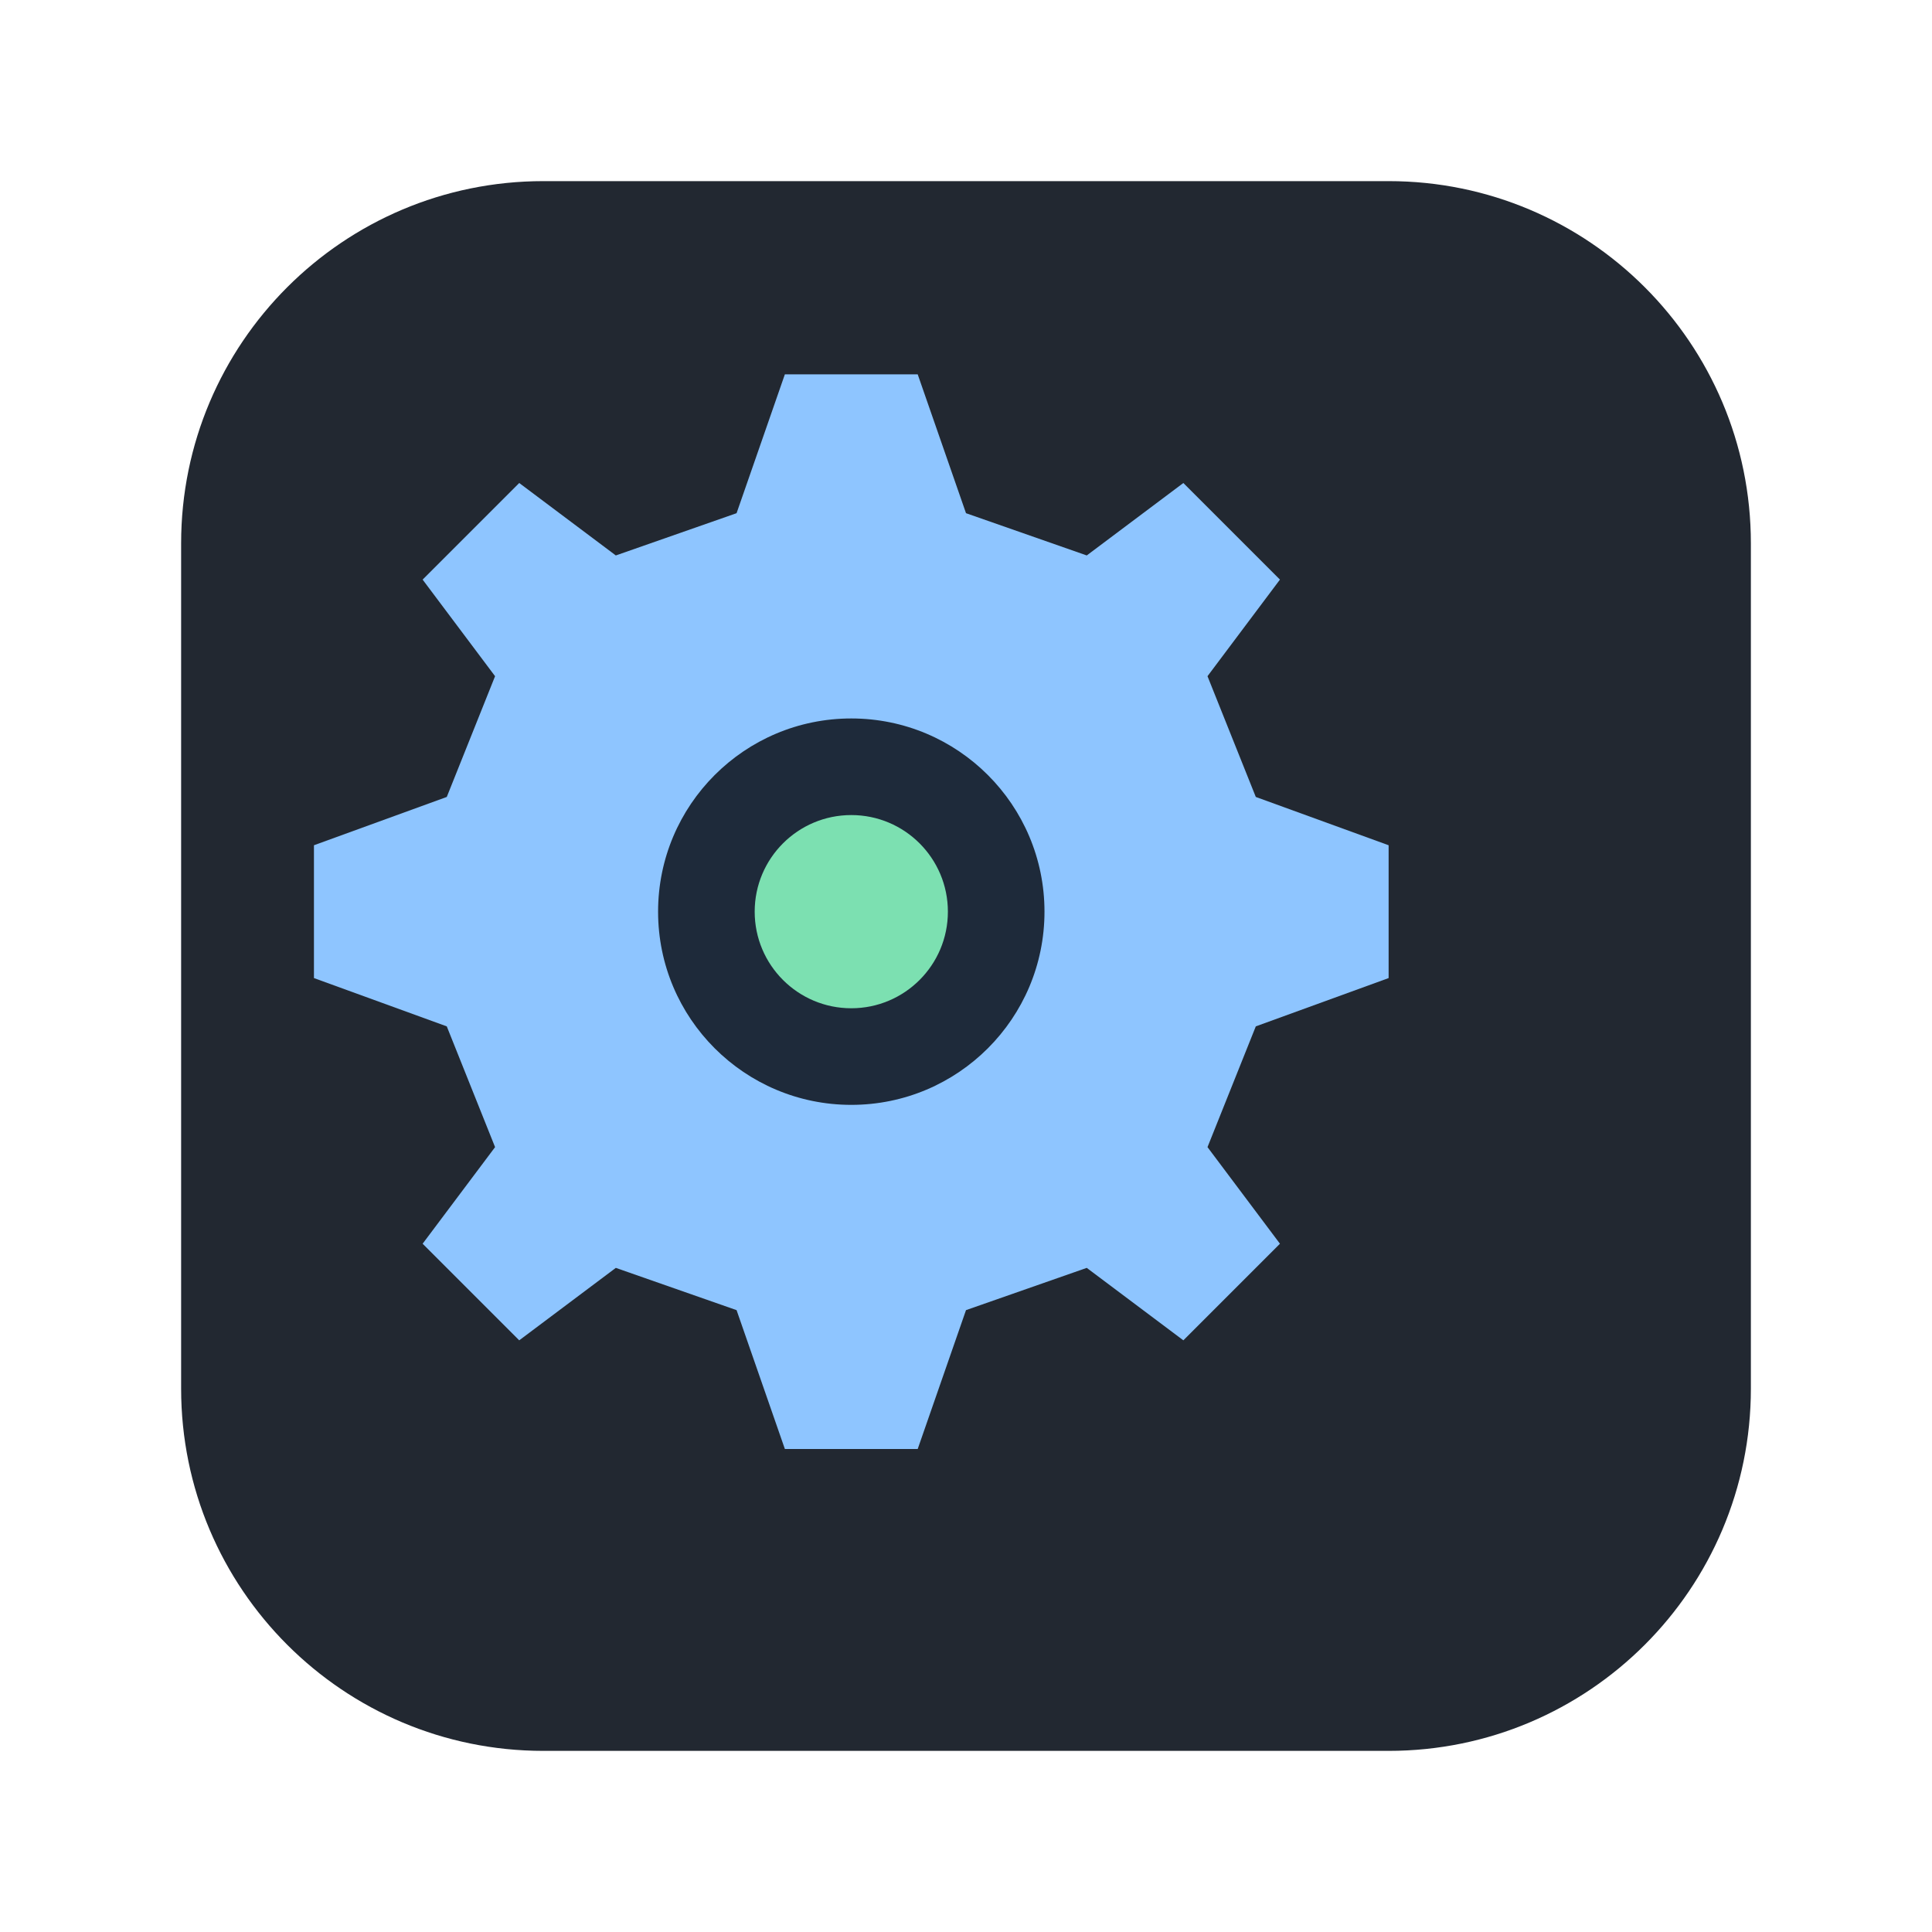
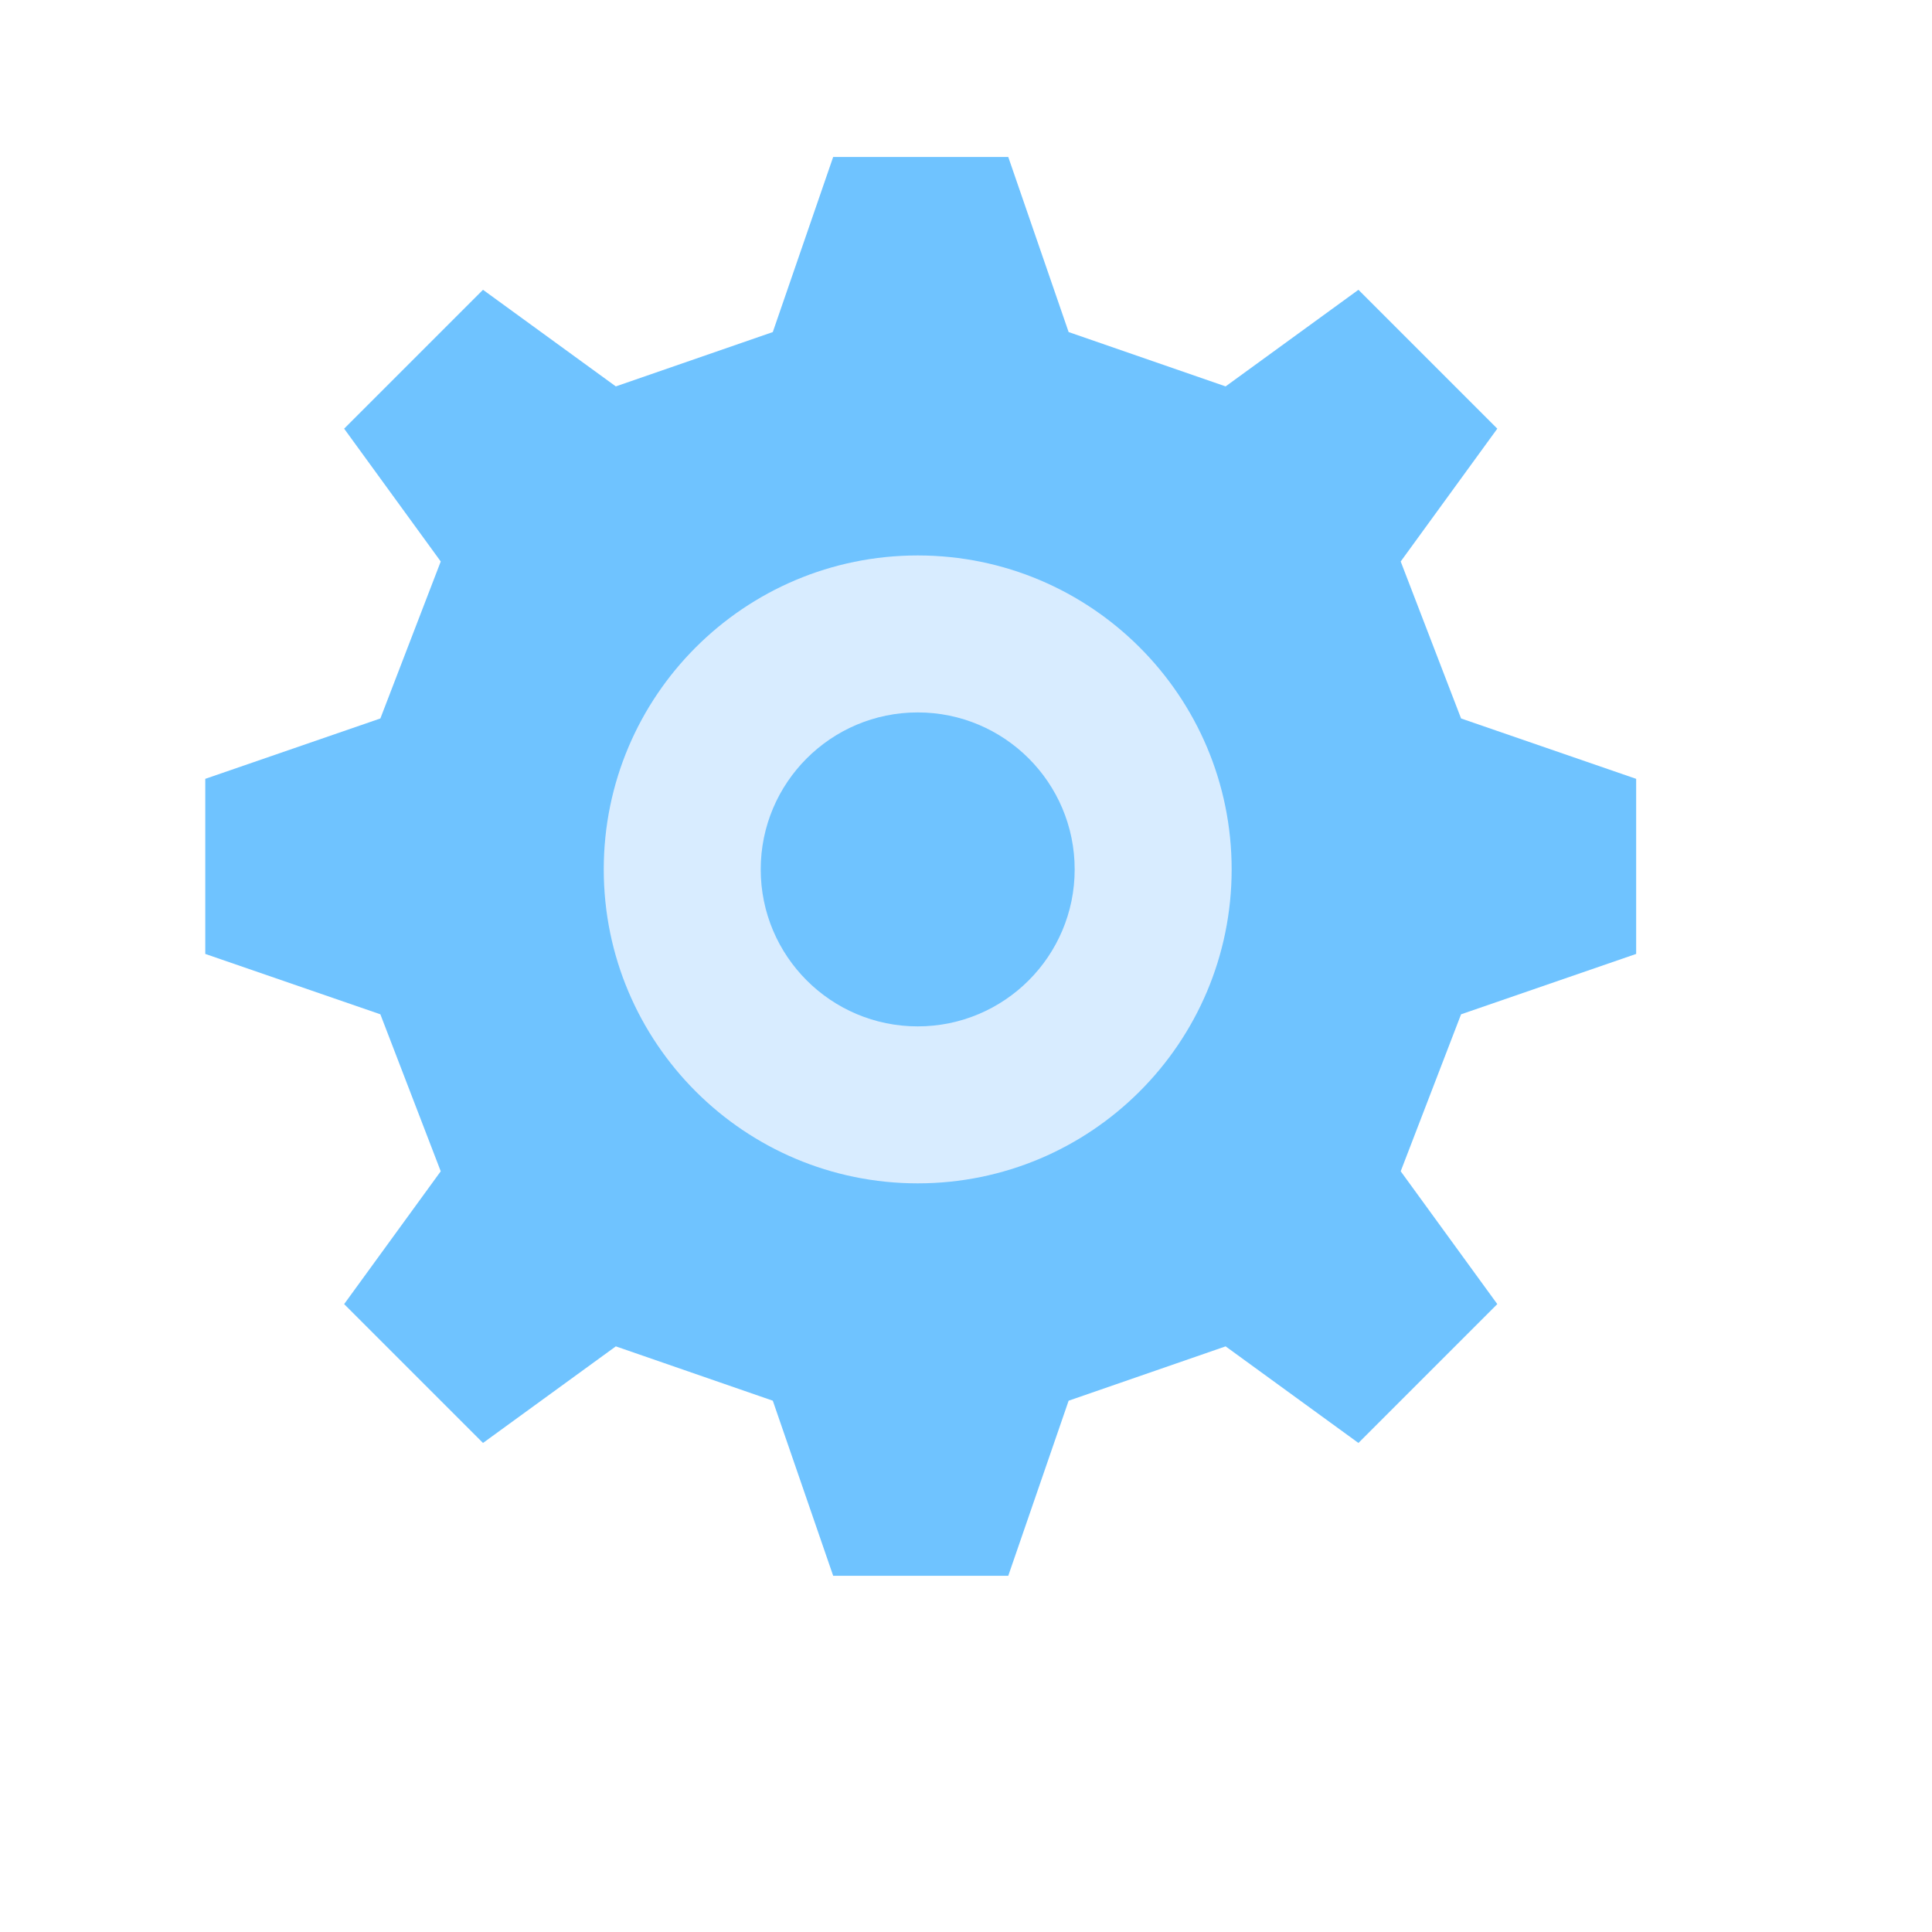
<svg xmlns="http://www.w3.org/2000/svg" width="32" height="32" viewBox="0 0 32 32">
-   <rect x="3" y="3" width="26" height="26" rx="6" fill="#222831" />
-   <path d="M16 8.5L18 9.2L19.6 8L21.2 9.6L20 11.2L20.8 13.2L23 14V16.2L20.8 17L20 19L21.2 20.6L19.6 22.2L18 21L16 21.7L15.2 24H13L12.2 21.7L10.2 21L8.6 22.2L7 20.6L8.2 19L7.4 17L5.2 16.2V14L7.4 13.2L8.2 11.2L7 9.6L8.6 8L10.2 9.2L12.2 8.5L13 6.2H15.2L16 8.5Z" fill="#8EC5FF" />
-   <circle cx="14.1" cy="15.1" r="3.2" fill="#1E2A3A" />
-   <circle cx="14.1" cy="15.1" r="1.6" fill="#7CE0B1" />
+   <path d="M17.7 5.5L20.3 6.4L22.5 4.8L24.8 7.1L23.2 9.3L24.2 11.9L27.1 12.9V15.8L24.2 16.8L23.2 19.4L24.8 21.6L22.5 23.9L20.3 22.3L17.7 23.2L16.7 26.1H13.8L12.8 23.2L10.2 22.3L8 23.9L5.7 21.6L7.3 19.4L6.3 16.8L3.4 15.8V12.9L6.3 11.9L7.3 9.3L5.7 7.1L8 4.8L10.2 6.4L12.8 5.5L13.8 2.6H16.7L17.7 5.5Z" fill="#6FC3FF" />
+   <circle cx="15.2" cy="14.4" r="5.2" fill="#D8ECFF" />
+   <circle cx="15.2" cy="14.4" r="2.6" fill="#6FC3FF" />
</svg>
